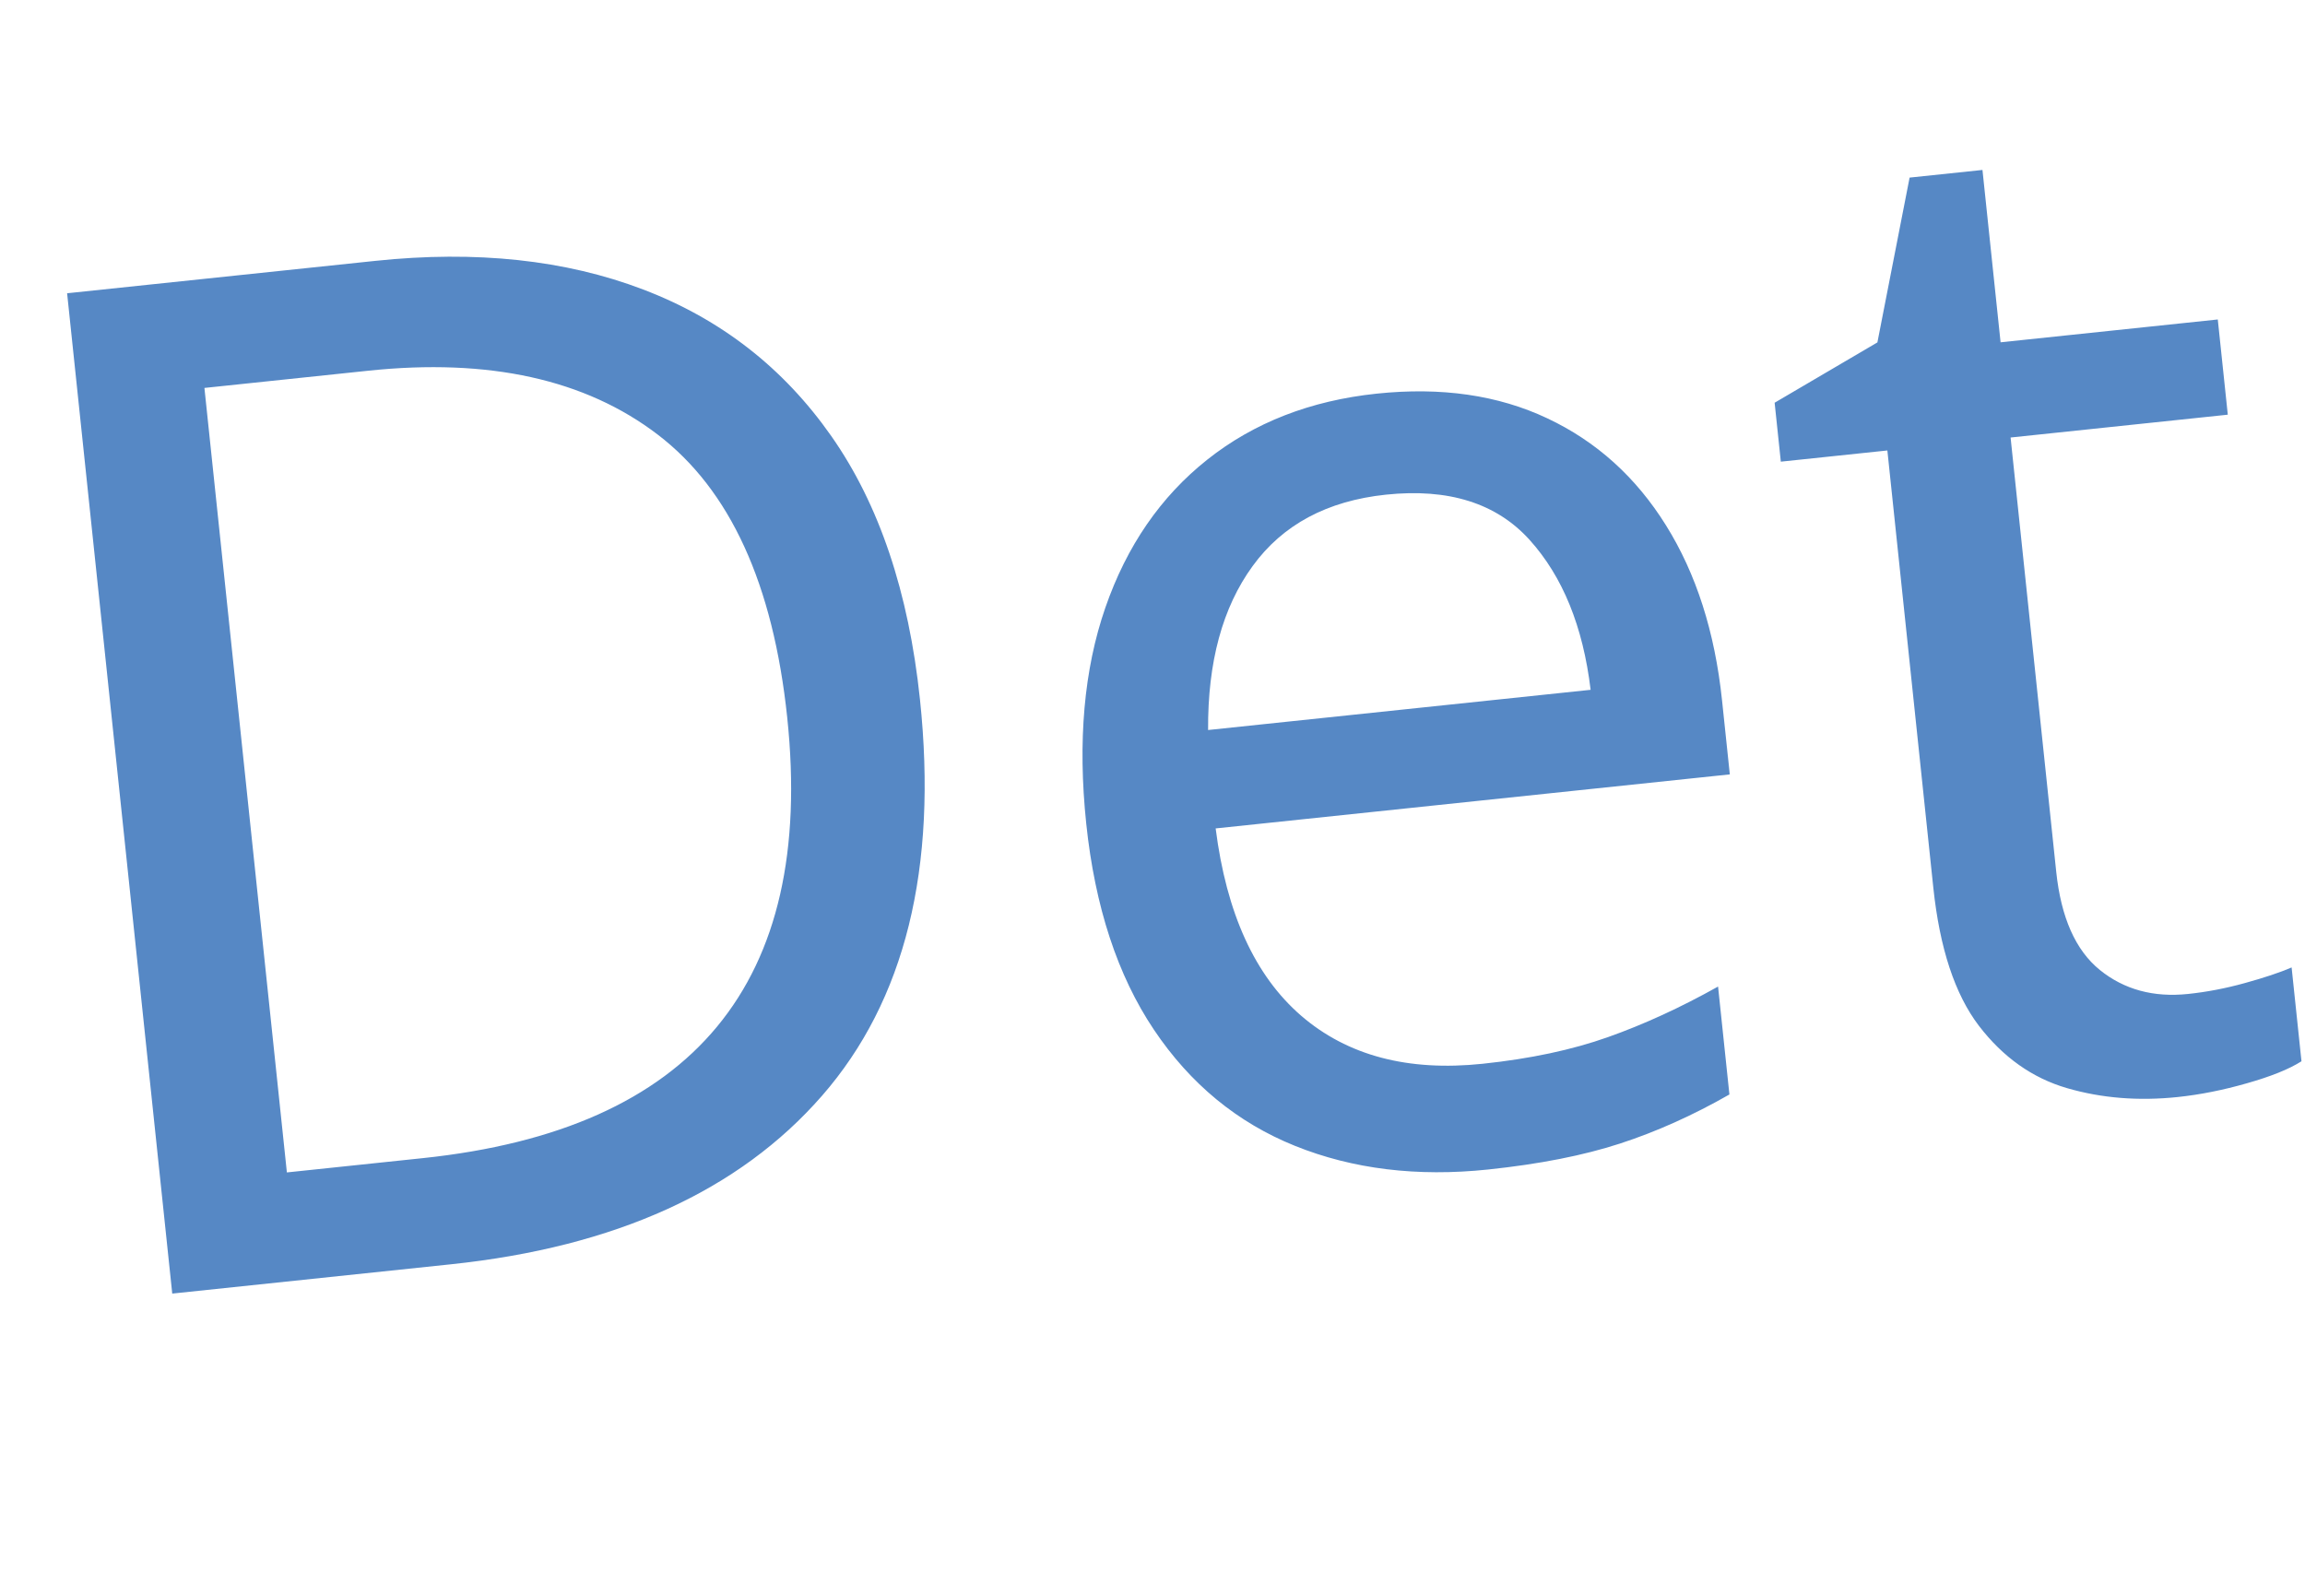
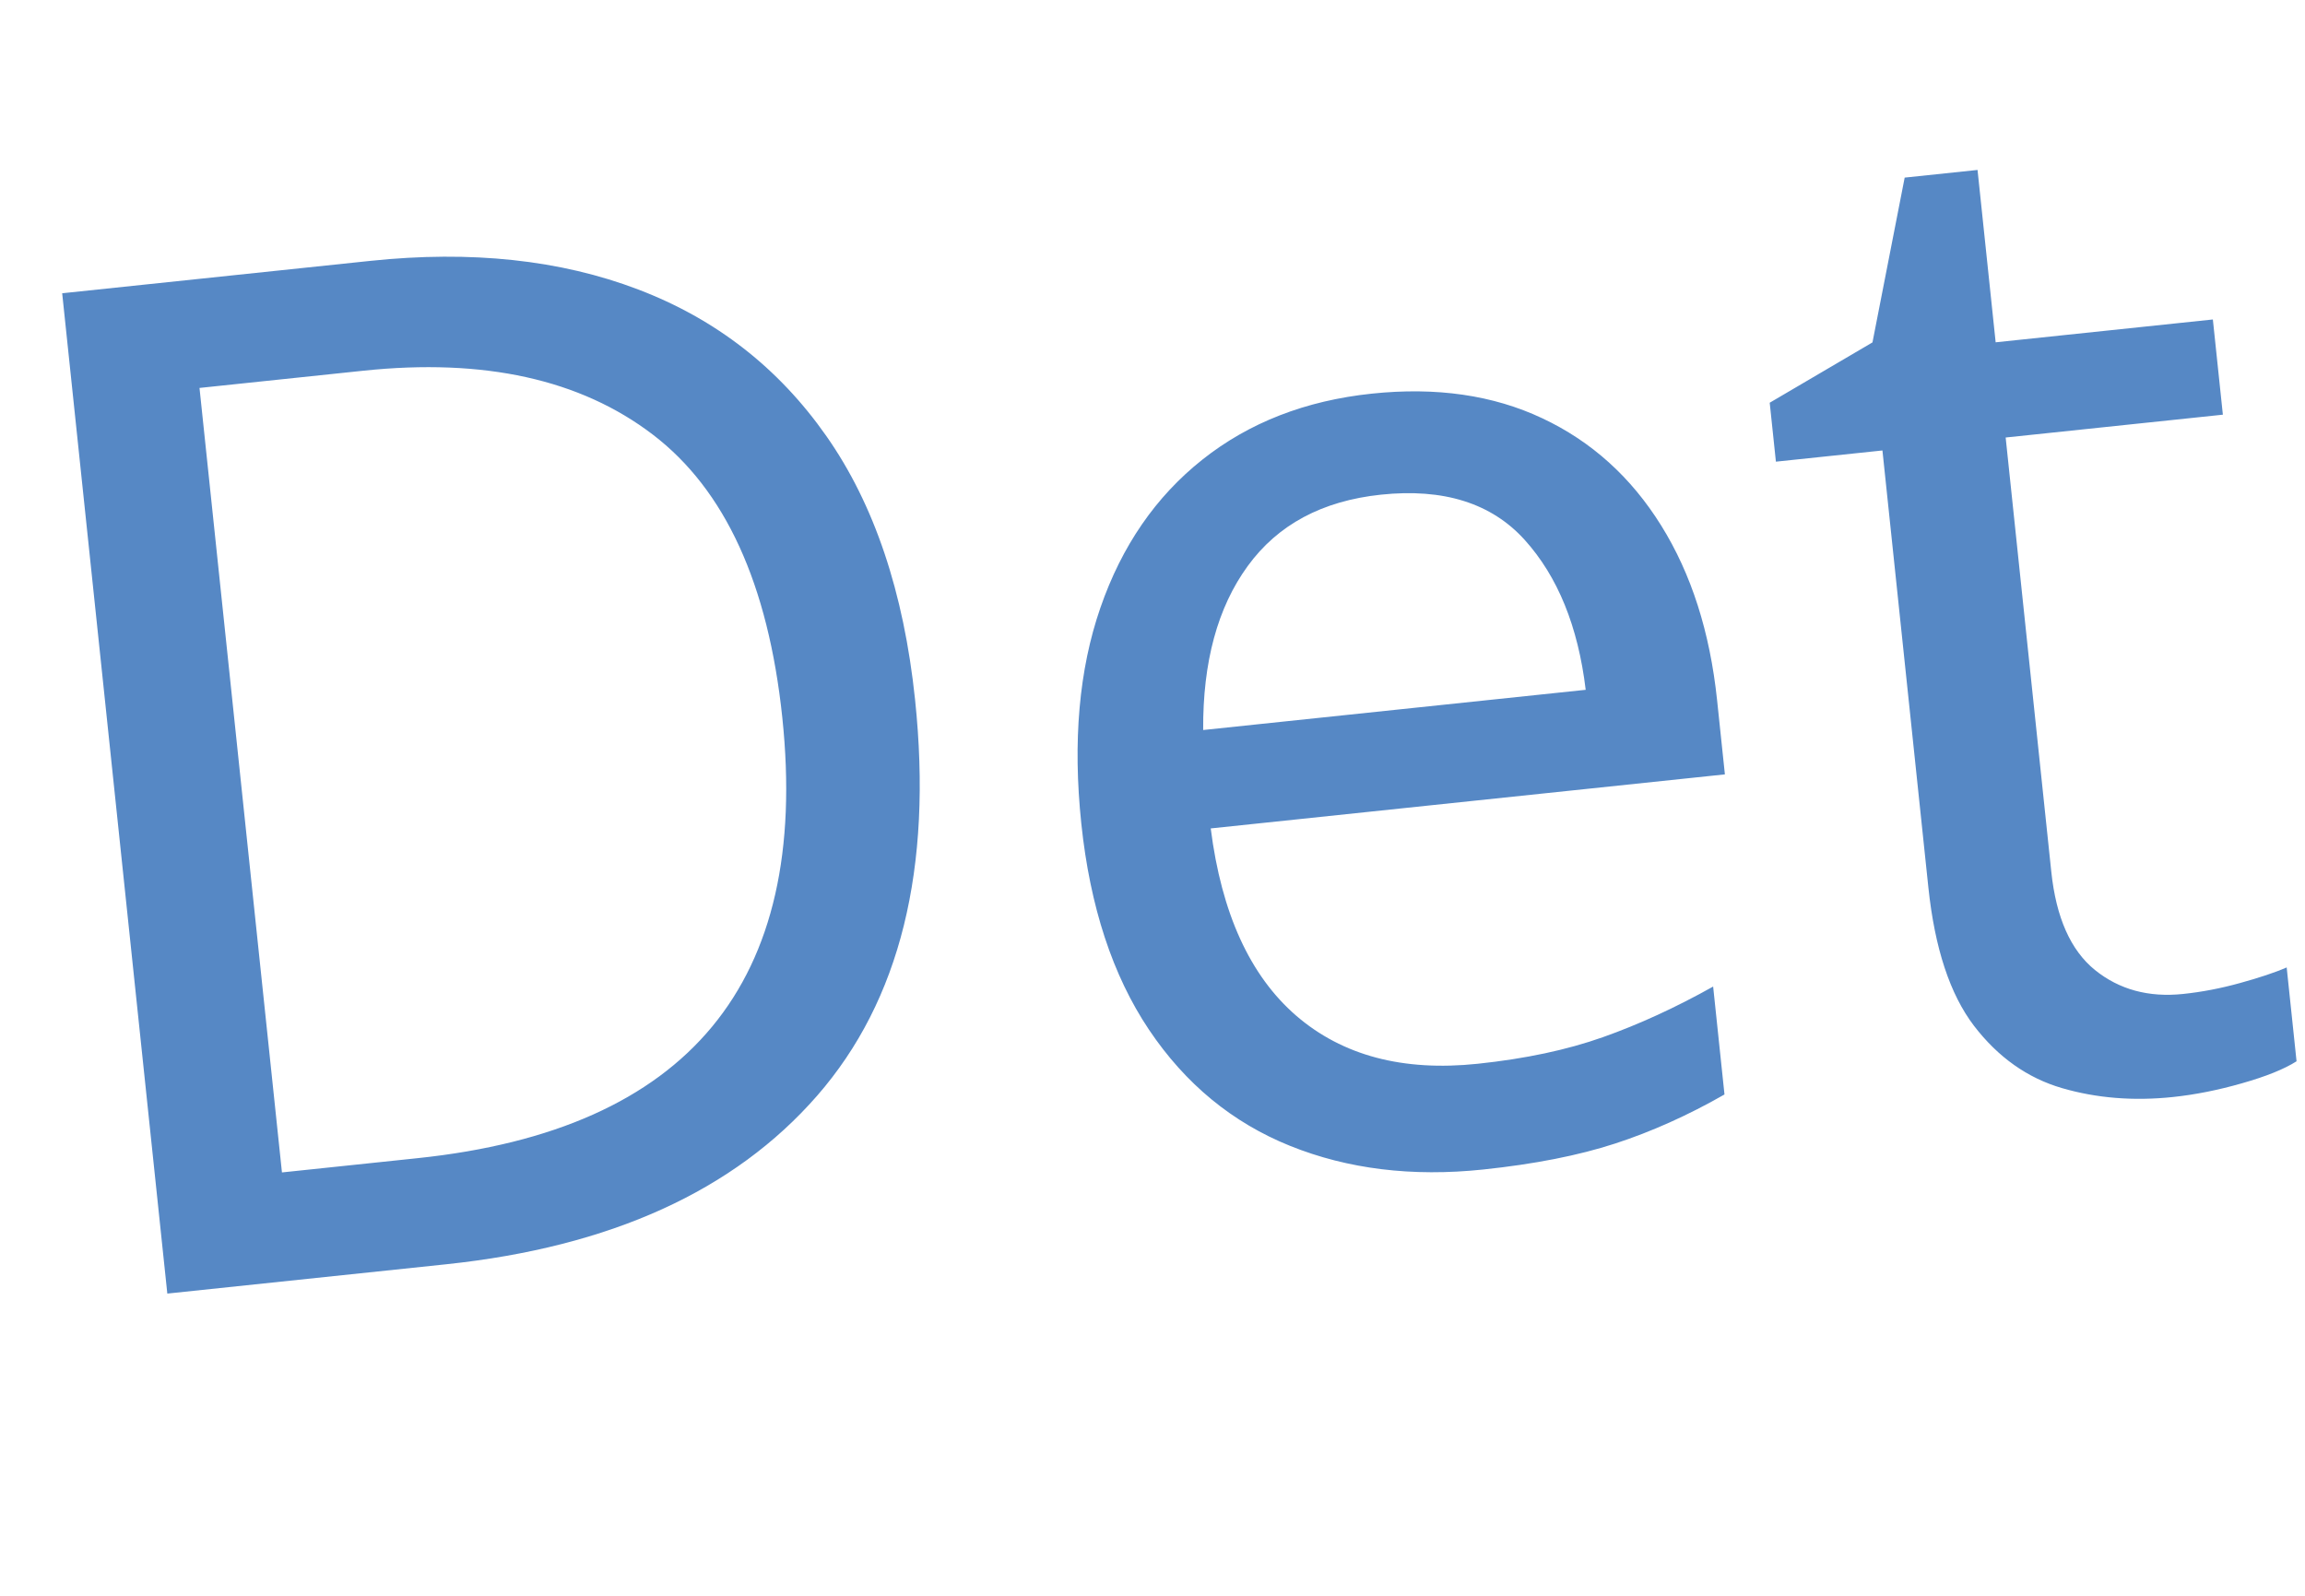
<svg xmlns="http://www.w3.org/2000/svg" width="234px" height="162px" viewBox="0 0 234 162" version="1.1">
  <defs />
  <g id="Page-1" stroke="none" stroke-width="1" fill="none" fill-rule="evenodd" font-family="NorthwellAlt, Northwell Alt" font-size="143" font-weight="normal" letter-spacing="-1.107">
-     <g id="履歷健診" transform="translate(-612, -1520)" fill="#5688C5">
-       <text id="Detail" transform="translate(727.5, 1637.5) rotate(-6) translate(-727.5, -1637.5) ">
-         <tspan x="614.704" y="1641">Detail</tspan>
+     <g id="履歷健診" transform="translate(-613, -1520)" fill="#5688C5">
+       <text id="cv_detail" transform="translate(728, 1637.5) rotate(-6) translate(-728, -1637.5) ">
+         <tspan x="615.204" y="1641">Detail</tspan>
      </text>
    </g>
  </g>
</svg>
